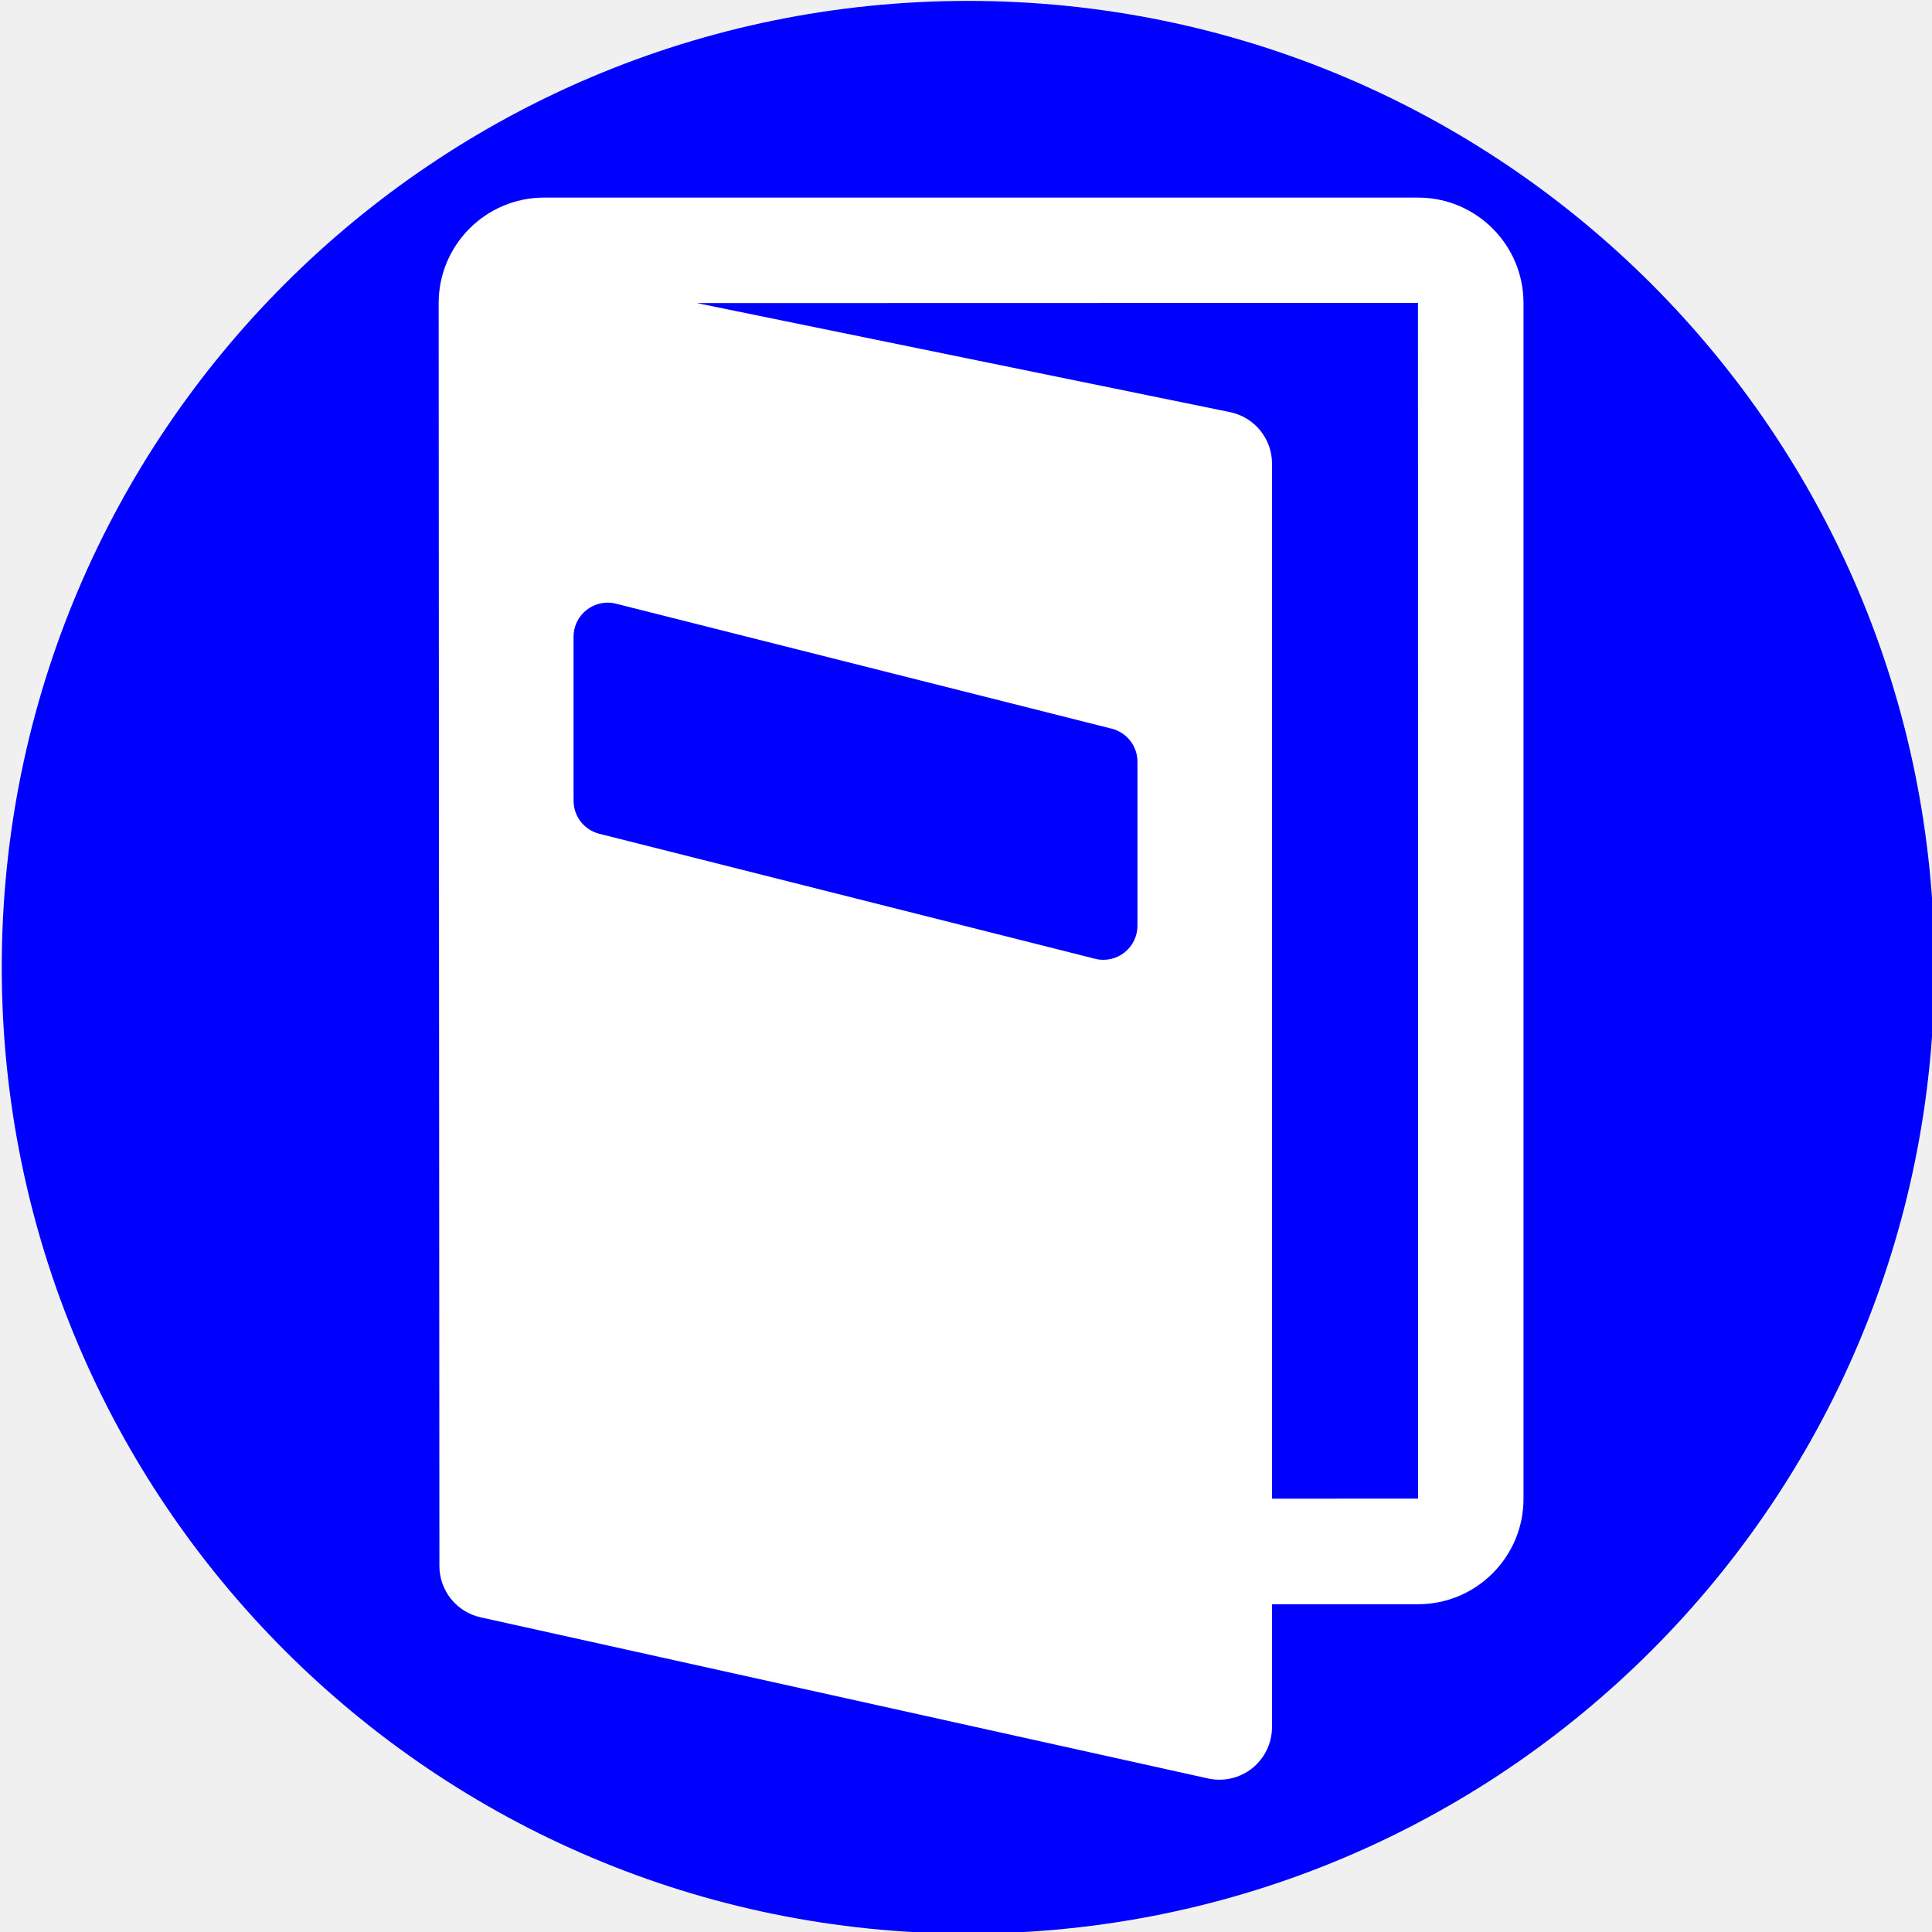
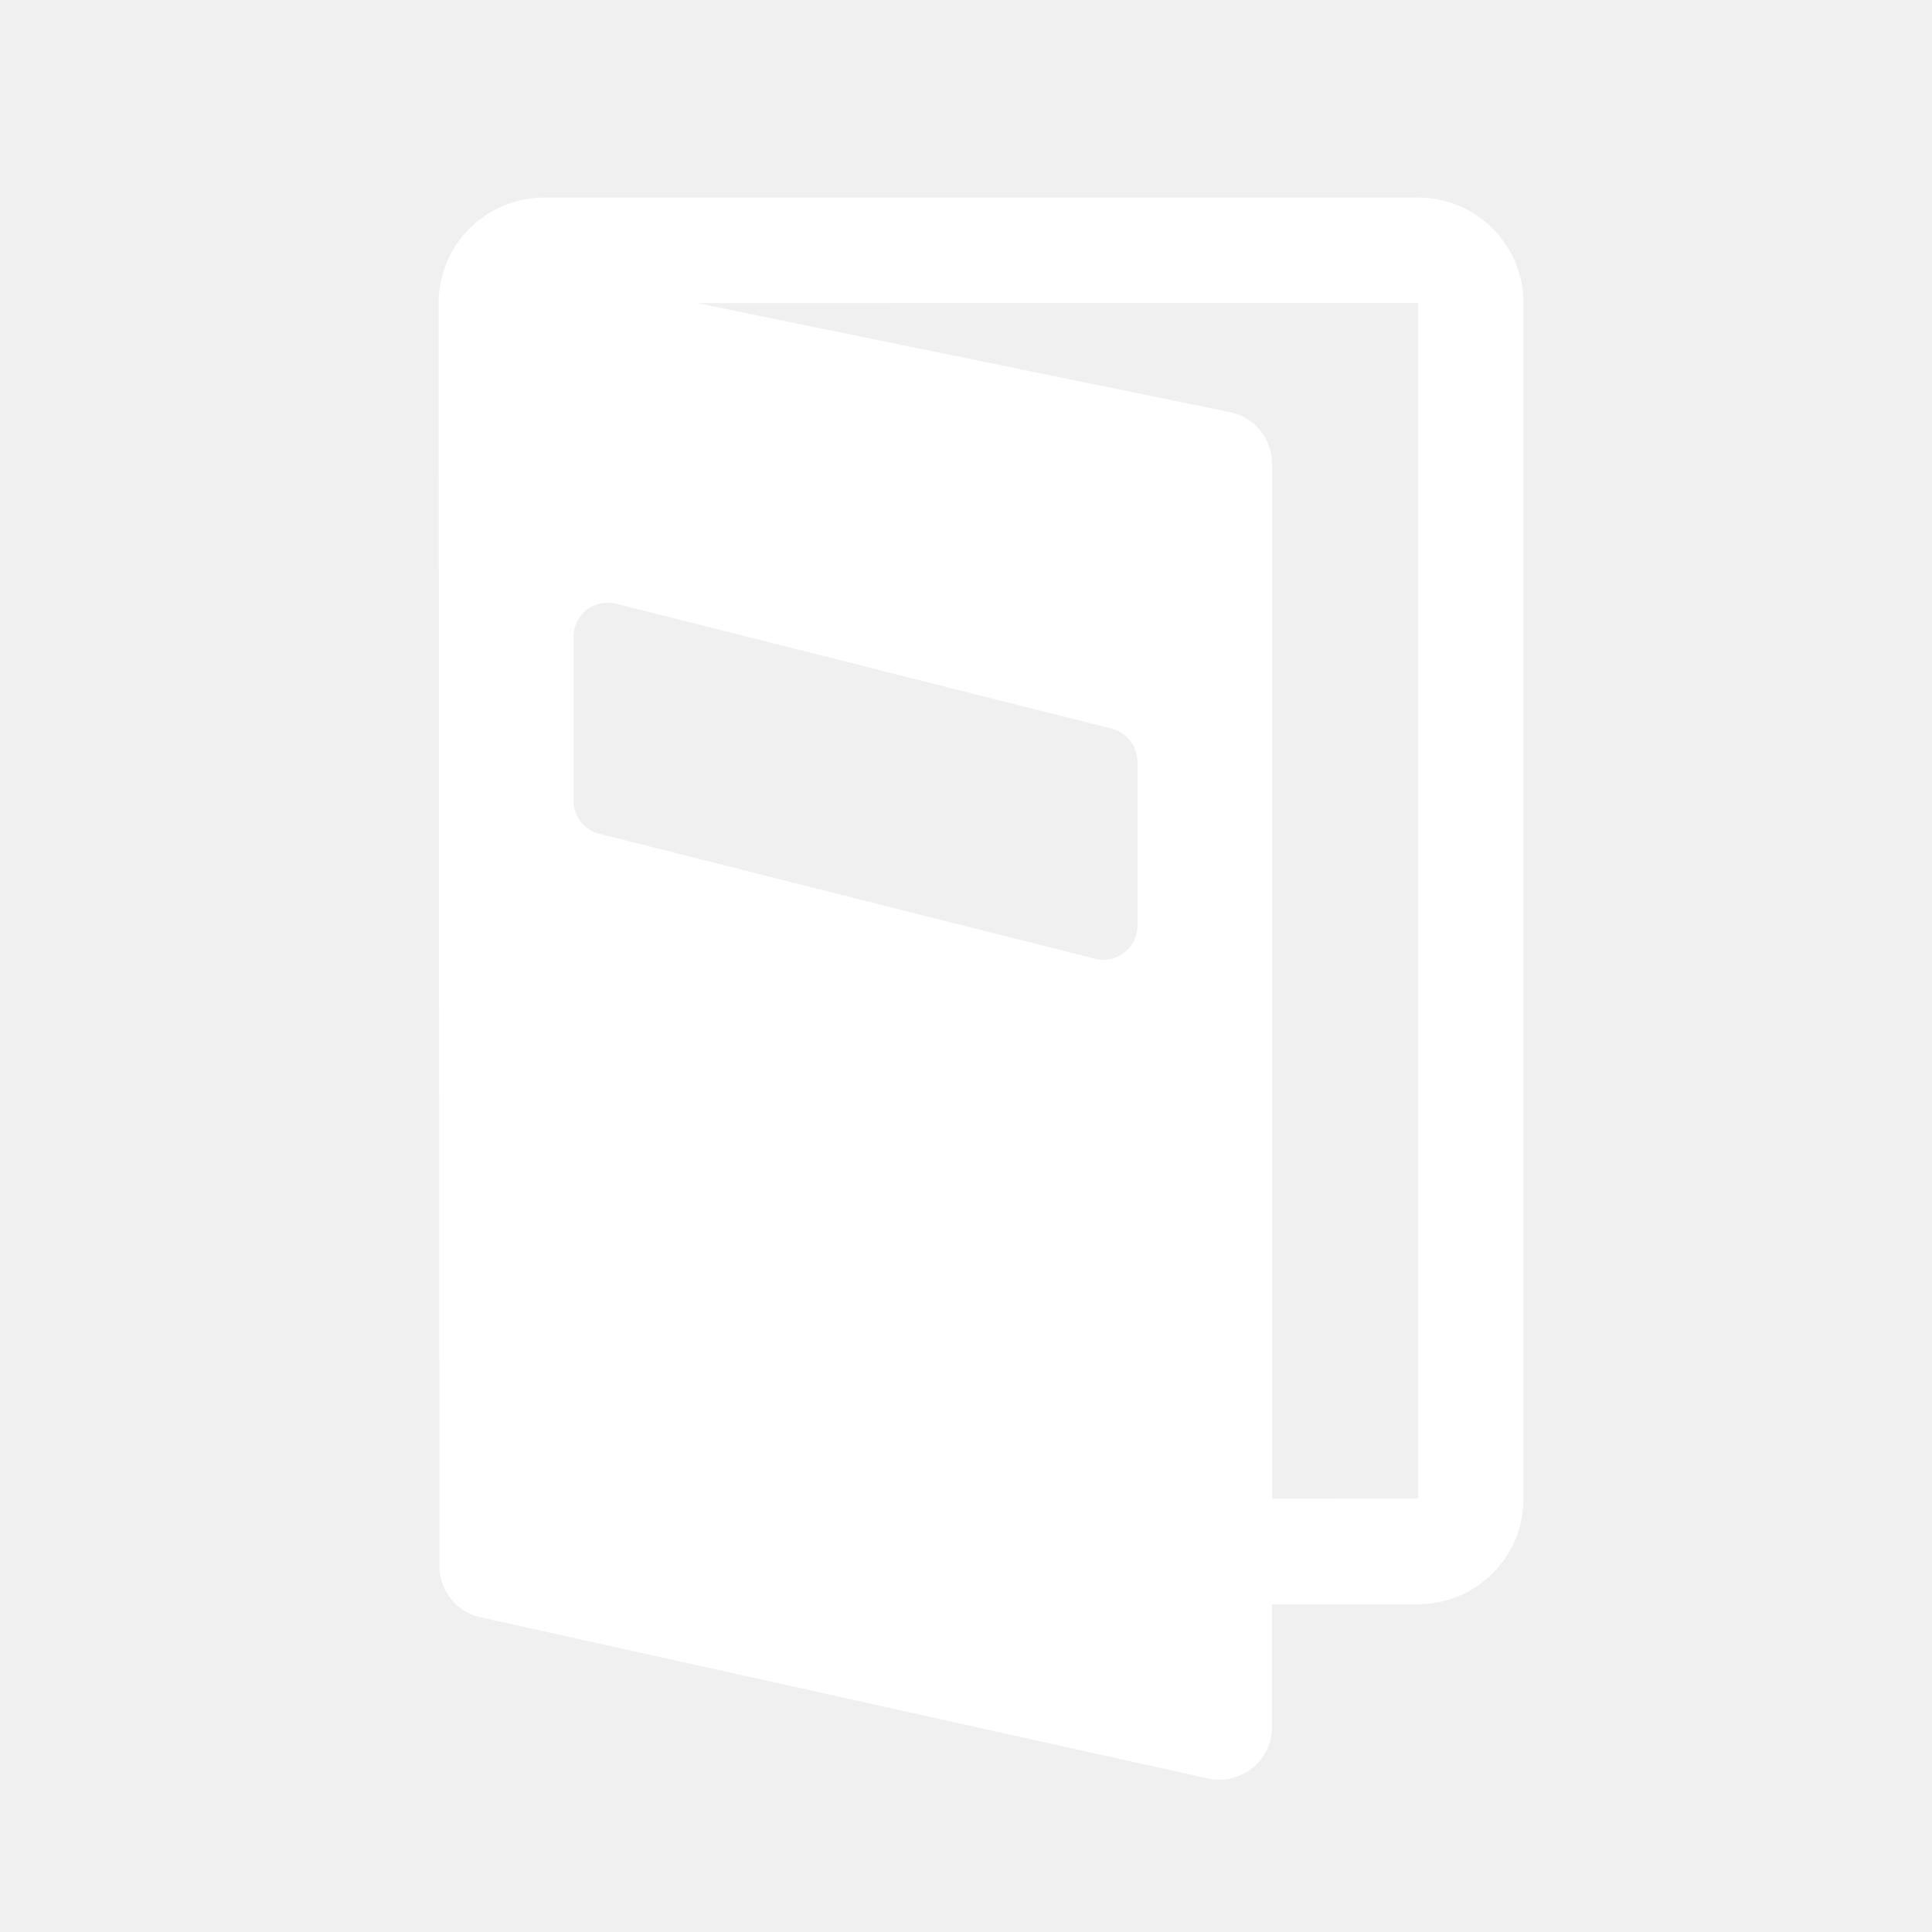
<svg xmlns="http://www.w3.org/2000/svg" width="55px" height="55px" viewBox="0 0 55 55" version="1.1" id="SVGRoot">
  <defs id="defs3714" />
  <g id="layer1">
-     <circle style="fill:#0000ff;stroke-width:1.081" id="path3742" cx="27.56" cy="27.536" r="27.51" />
    <path d="M 40.371,5.625 H 15.488 c -1.655,0 -3,1.346 -3,3 l 0.021,35.955 c 0,0.701 0.488,1.311 1.173,1.462 l 20.708,4.587 c 0.443,0.098 0.907,-0.01 1.261,-0.293 0.354,-0.285 0.56,-0.715 0.56,-1.168 v -3.499 h 4.16 c 1.655,0 3,-1.346 3,-3 V 8.625 c 0,-1.654 -1.346,-3 -3,-3 z m -9.198,21.669 -14.112,-3.558 c -0.431,-0.109 -0.733,-0.496 -0.733,-0.941 v -4.668 c 0,-0.632 0.595,-1.096 1.208,-0.941 l 14.112,3.558 c 0.431,0.109 0.733,0.497 0.733,0.941 v 4.668 c -9.2e-5,0.632 -0.595,1.096 -1.208,0.941 z M 36.212,42.664 V 13.2 c 0,-0.712 -0.5,-1.325 -1.197,-1.468 l -15.173,-3.103 20.525,-0.005 0.002,34.038 z m 4.16,-0.001 h 0.002" id="path2" style="fill:#ffffff;stroke-width:0.092" />
  </g>
</svg>
